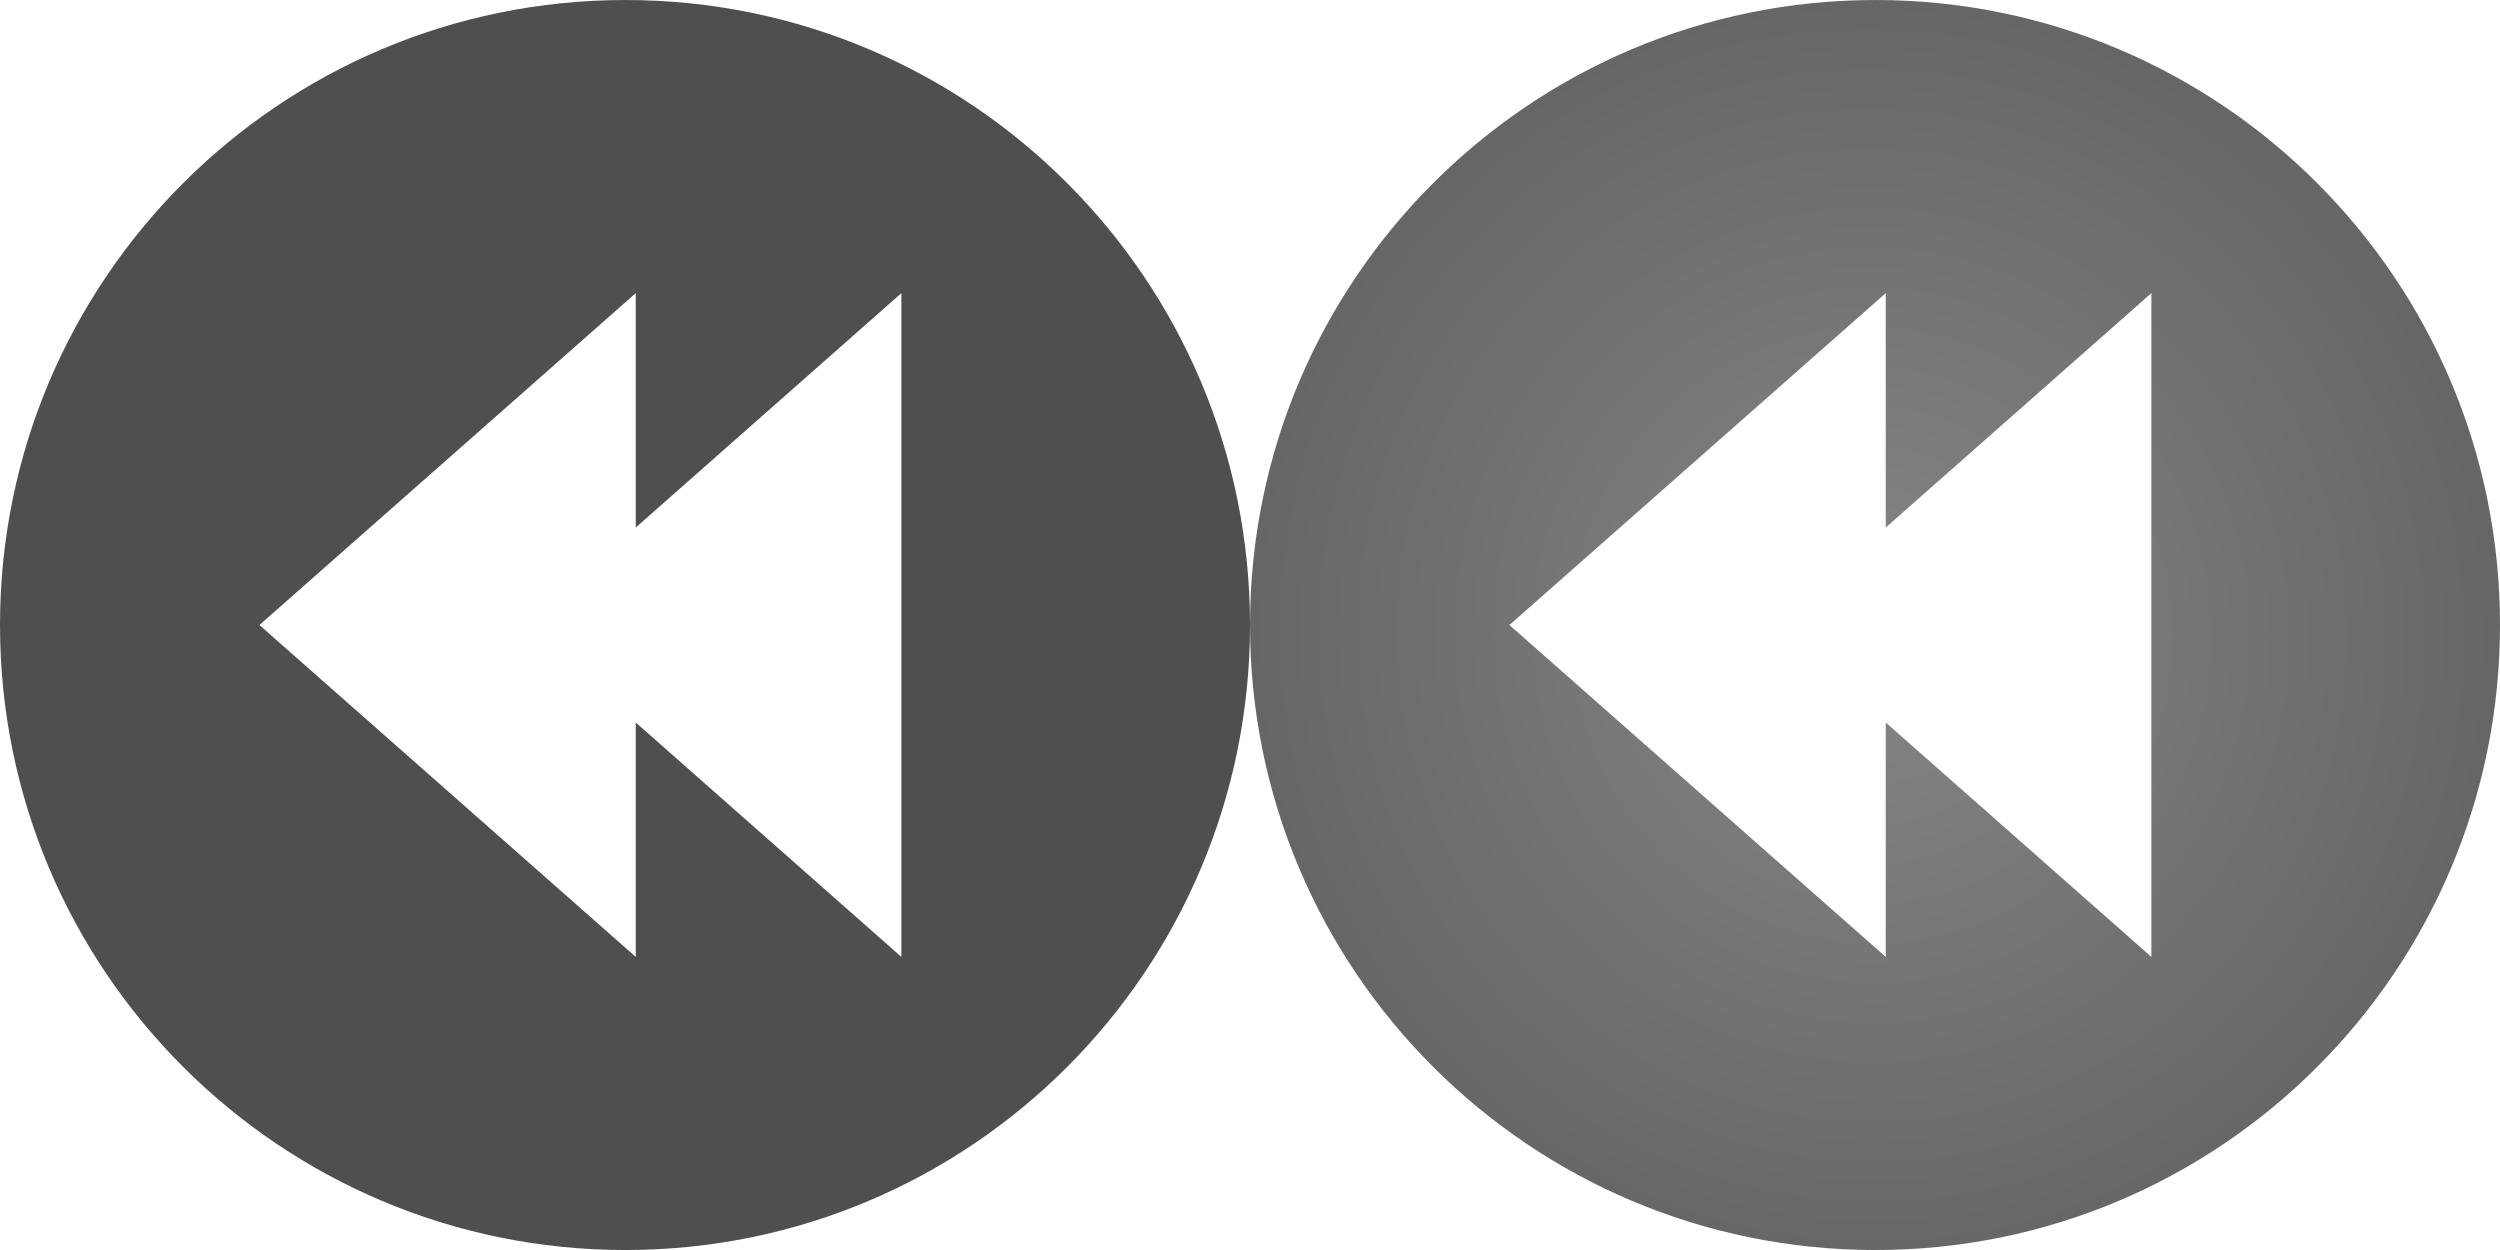
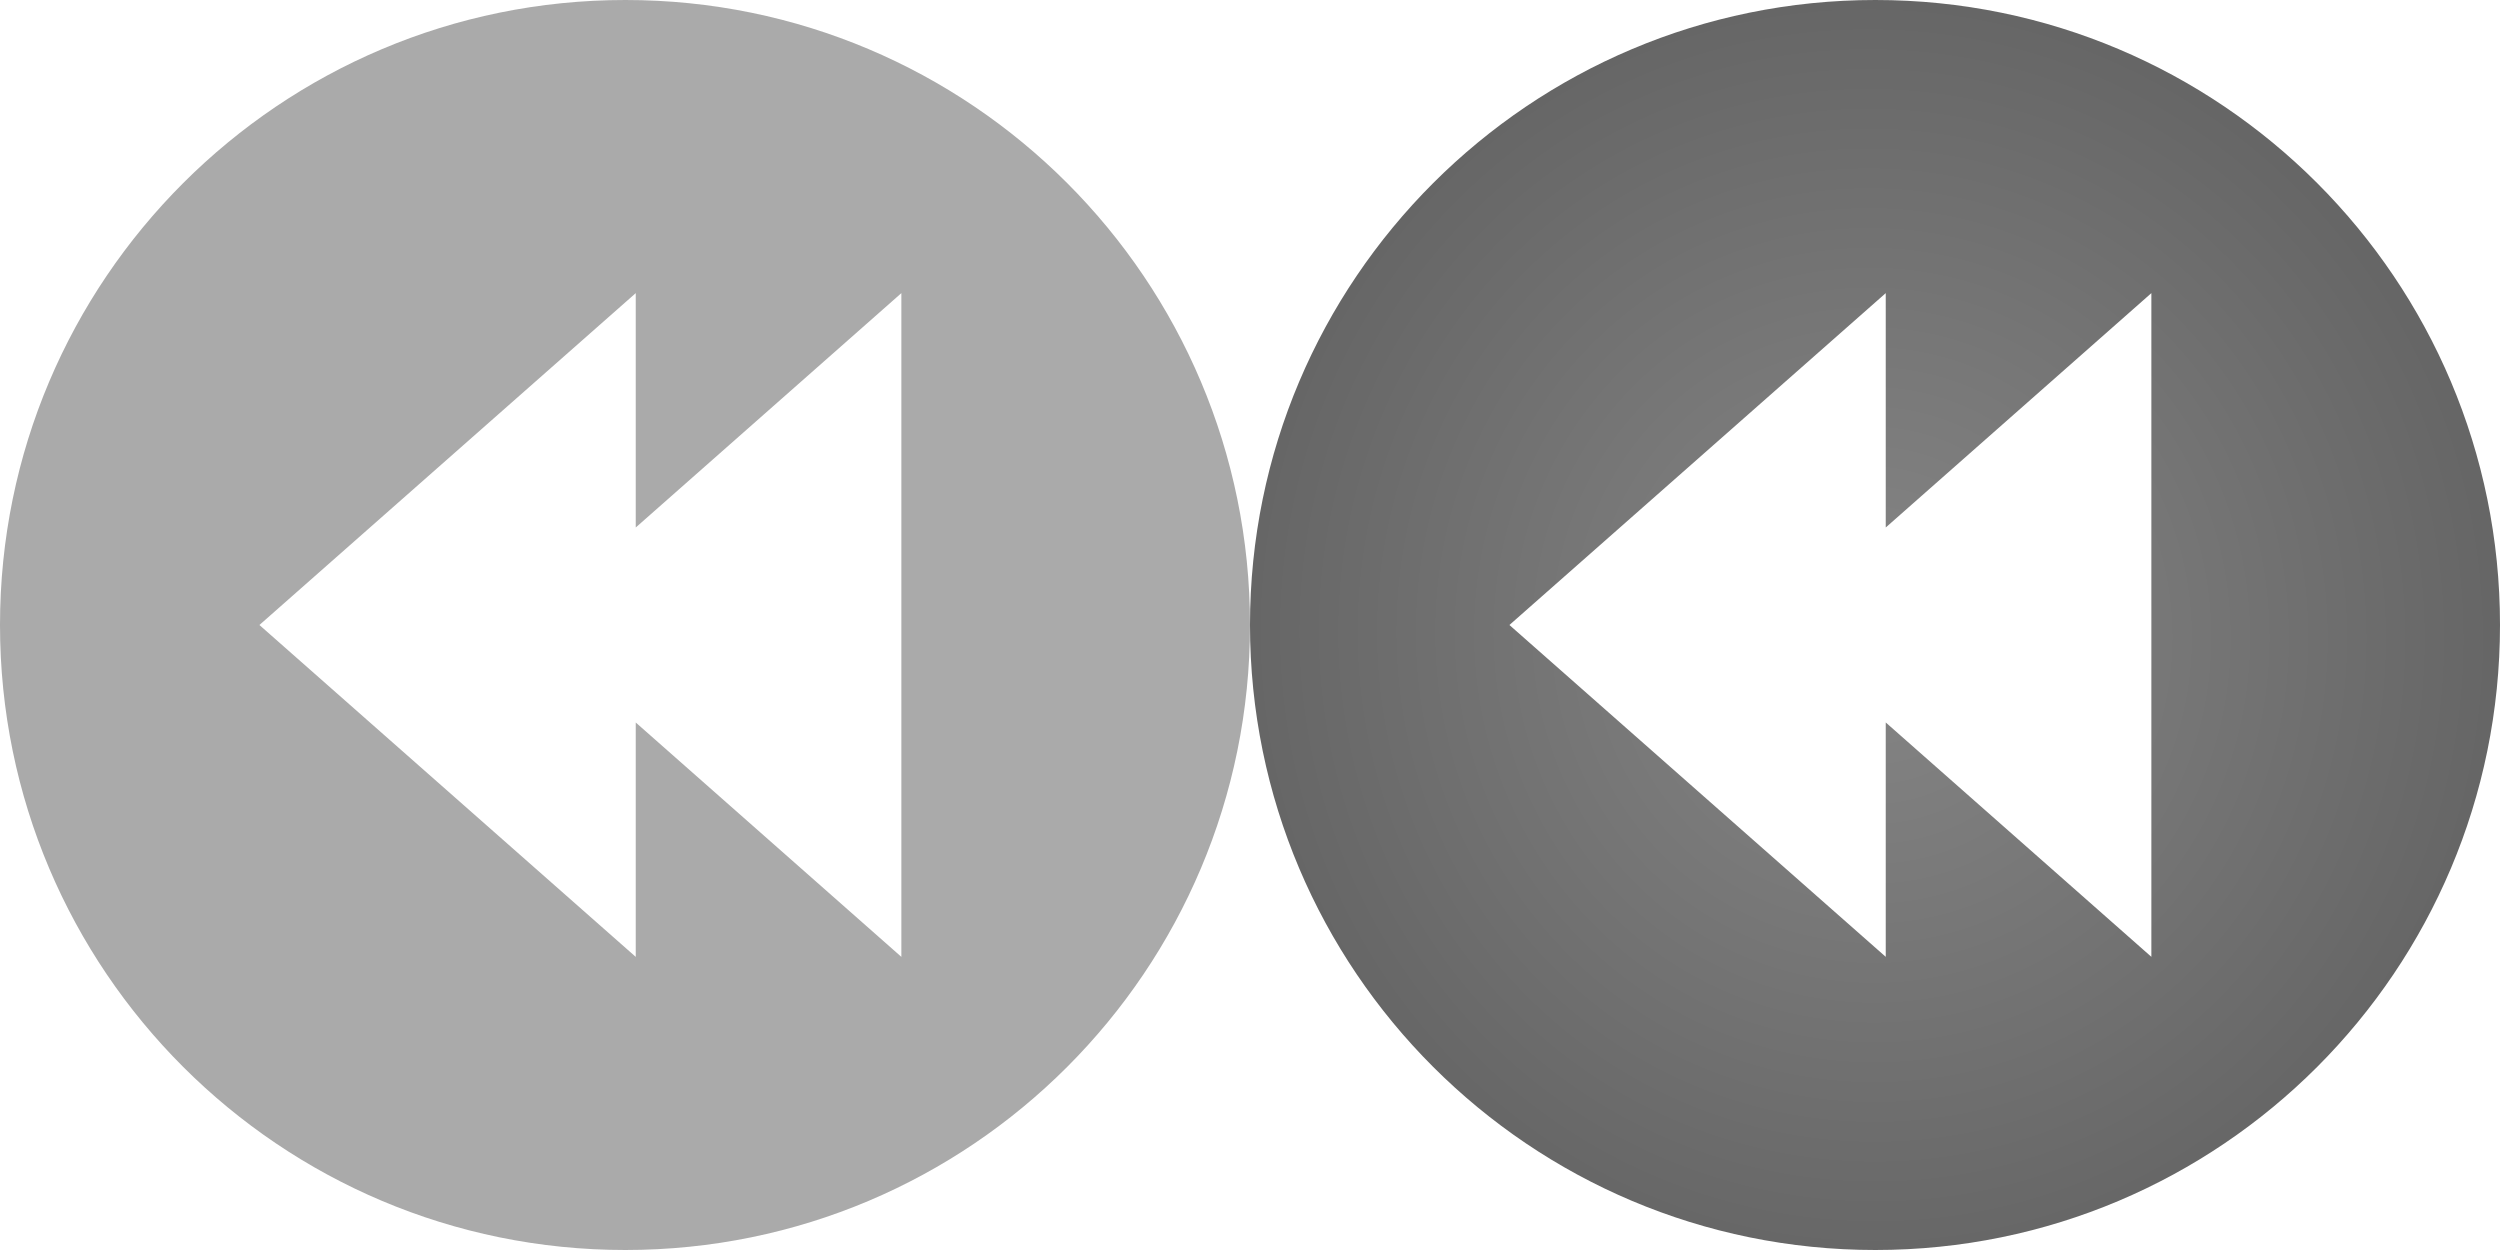
<svg xmlns="http://www.w3.org/2000/svg" xmlns:xlink="http://www.w3.org/1999/xlink" width="64" height="32" id="svg3123" version="1.1">
  <defs id="defs3125">
    <linearGradient id="linearGradient2254">
      <stop stop-color="#bedcdc" id="stop2256" offset="0" />
      <stop stop-color="#8e9e9e" stop-opacity="0.741" offset="0.5" id="stop2264" />
      <stop stop-color="#404f5c" stop-opacity="0.839" id="stop2258" offset="1" />
    </linearGradient>
    <radialGradient r="148.857" fy="389.505" fx="380" cy="389.505" cx="380" gradientTransform="matrix(-0.1055661,-0.930902,0.9936313,-0.1126799,45.9635,812.4229)" gradientUnits="userSpaceOnUse" id="radialGradient2340" xlink:href="#linearGradient2254" />
    <filter color-interpolation-filters="sRGB" id="filter3340">
      <feGaussianBlur id="feGaussianBlur3342" stdDeviation="3.959" />
    </filter>
    <filter color-interpolation-filters="sRGB" id="filter3390">
      <feGaussianBlur id="feGaussianBlur3392" stdDeviation="10.094" />
    </filter>
    <radialGradient r="148.857" fy="389.505" fx="380" cy="389.505" cx="380" gradientTransform="matrix(0.08685949,-0.5807721,0.6221042,0.09357629,261.9921,772.7792)" gradientUnits="userSpaceOnUse" id="radialGradient3406" xlink:href="#linearGradient2254" />
    <radialGradient r="32" fy="66.449" fx="407.04" cy="66.449" cx="407.04" gradientTransform="matrix(-0.8769114,0.1144538,0.1174249,0.8986749,489.9298,382.0782)" gradientUnits="userSpaceOnUse" id="radialGradient6365" xlink:href="#linearGradient5511" />
    <radialGradient r="32" fy="66.449" fx="407.04" cy="66.449" cx="407.04" gradientTransform="matrix(0.8769113,0.1144538,-0.1174249,0.8986749,-94.04477,382.0782)" gradientUnits="userSpaceOnUse" id="radialGradient6361" xlink:href="#linearGradient5511" />
    <radialGradient gradientTransform="matrix(1.78125,0,0,1.781245,55.44247,-1358.096)" r="16" fy="1036.362" fx="176" cy="1036.362" cx="176" gradientUnits="userSpaceOnUse" id="radialGradient6358" xlink:href="#linearGradient5511" />
    <radialGradient r="16" fy="1004.362" fx="240" cy="1004.362" cx="240" gradientTransform="matrix(1.78125,0,0,1.781245,55.44253,-1301.096)" gradientUnits="userSpaceOnUse" id="radialGradient6346" xlink:href="#linearGradient5511" />
    <radialGradient r="16" fy="1004.362" fx="240" cy="1004.362" cx="240" gradientTransform="translate(0,-988.3622)" gradientUnits="userSpaceOnUse" id="radialGradient6328" xlink:href="#linearGradient5511" />
    <radialGradient r="16" fy="1036.362" fx="176" cy="1036.362" cx="176" gradientUnits="userSpaceOnUse" id="radialGradient6326" xlink:href="#linearGradient5511" />
    <radialGradient r="32" fy="66.449" fx="407.04" cy="66.449" cx="407.04" gradientTransform="matrix(0.4923011,0.06425495,-0.06592276,0.5045208,-83.92265,976.943)" gradientUnits="userSpaceOnUse" id="radialGradient6324" xlink:href="#linearGradient5511" />
    <radialGradient r="32" fy="66.449" fx="407.04" cy="66.449" cx="407.04" gradientTransform="matrix(-0.4923011,0.06425495,0.06592276,0.5045208,243.9227,976.943)" gradientUnits="userSpaceOnUse" id="radialGradient6322" xlink:href="#linearGradient5511" />
    <radialGradient r="16" fy="1004.362" fx="240" cy="1004.362" cx="240" gradientTransform="matrix(0.4918065,0,0,0.4918065,-11.37281,395.1469)" gradientUnits="userSpaceOnUse" id="radialGradient5973" xlink:href="#linearGradient5511" />
    <radialGradient gradientTransform="matrix(0.4918065,0,0,0.4918065,-11.37281,379.4091)" r="16" fy="1036.362" fx="176" cy="1036.362" cx="176" gradientUnits="userSpaceOnUse" id="radialGradient5971" xlink:href="#linearGradient5511" />
    <radialGradient r="32" fy="66.449" fx="407.04" cy="66.449" cx="407.04" gradientTransform="matrix(0.2421169,0.031601,-0.03242124,0.2481266,-52.64652,859.876)" gradientUnits="userSpaceOnUse" id="radialGradient5969" xlink:href="#linearGradient5511" />
    <radialGradient r="32" fy="66.449" fx="407.04" cy="66.449" cx="407.04" gradientTransform="matrix(-0.2421169,0.031601,0.03242124,0.2481266,108.5899,859.876)" gradientUnits="userSpaceOnUse" id="radialGradient5967" xlink:href="#linearGradient5511" />
    <linearGradient id="linearGradient3950">
      <stop id="stop3952" offset="0" style="stop-color:#5c6573;stop-opacity:1;" />
      <stop id="stop3954" offset="1" style="stop-color:#333333;stop-opacity:1;" />
    </linearGradient>
    <linearGradient id="linearGradient3932">
      <stop style="stop-color:#1e1e1e;stop-opacity:1;" offset="0" id="stop3934" />
      <stop style="stop-color:#333333;stop-opacity:1;" offset="1" id="stop3936" />
    </linearGradient>
    <radialGradient xlink:href="#linearGradient3932" id="radialGradient3944" gradientUnits="userSpaceOnUse" gradientTransform="matrix(1.0875,-1.3086014e-8,1.2634773e-8,1.05,21.12499,-52.09313)" cx="10" cy="1041.862" fx="10" fy="1041.862" r="10" />
    <radialGradient r="16" fy="1004.362" fx="240" cy="1004.362" cx="240" gradientTransform="matrix(1.749995,0,0,1.749995,-61.31868,-988.5932)" gradientUnits="userSpaceOnUse" id="radialGradient4016" xlink:href="#linearGradient5511" />
    <radialGradient gradientTransform="matrix(1.749995,0,0,1.749995,-61.31868,-1044.593)" r="16" fy="1036.362" fx="176" cy="1036.362" cx="176" gradientUnits="userSpaceOnUse" id="radialGradient4014" xlink:href="#linearGradient5511" />
    <radialGradient r="32" fy="66.449" fx="407.04" cy="66.449" cx="407.04" gradientTransform="matrix(0.8615242,0.1124458,-0.1153645,0.8829087,-208.1829,665.052)" gradientUnits="userSpaceOnUse" id="radialGradient4012" xlink:href="#linearGradient5511" />
    <radialGradient r="32" fy="66.449" fx="407.04" cy="66.449" cx="407.04" gradientTransform="matrix(-0.8615242,0.1124458,0.1153645,0.8829087,365.5447,665.052)" gradientUnits="userSpaceOnUse" id="radialGradient4010" xlink:href="#linearGradient5511" />
    <radialGradient r="16" fy="1004.362" fx="240" cy="1004.362" cx="240" gradientTransform="matrix(0.4999985,0,0,0.4999985,-131.6844,463.7752)" gradientUnits="userSpaceOnUse" id="radialGradient3972" xlink:href="#linearGradient5511" />
    <radialGradient gradientTransform="matrix(0.4999985,0,0,0.4999985,-131.6844,447.7752)" r="16" fy="1036.362" fx="176" cy="1036.362" cx="176" gradientUnits="userSpaceOnUse" id="radialGradient3970" xlink:href="#linearGradient5511" />
    <radialGradient r="32" fy="66.449" fx="407.04" cy="66.449" cx="407.04" gradientTransform="matrix(0.2461498,0.03212738,-0.03296128,0.2522596,-173.6456,936.2452)" gradientUnits="userSpaceOnUse" id="radialGradient3968" xlink:href="#linearGradient5511" />
    <radialGradient r="32" fy="66.449" fx="407.04" cy="66.449" cx="407.04" gradientTransform="matrix(-0.2461498,0.03212738,0.03296128,0.2522596,-9.723425,936.2452)" gradientUnits="userSpaceOnUse" id="radialGradient3966" xlink:href="#linearGradient5511" />
    <radialGradient r="16" fy="1004.362" fx="240" cy="1004.362" cx="240" gradientTransform="matrix(0.4999985,0,0,0.4999985,-27.72124,417.0817)" gradientUnits="userSpaceOnUse" id="radialGradient3924" xlink:href="#linearGradient5511" />
    <radialGradient gradientTransform="matrix(0.4999985,0,0,0.4999985,-27.72124,401.0818)" r="16" fy="1036.362" fx="176" cy="1036.362" cx="176" gradientUnits="userSpaceOnUse" id="radialGradient3922" xlink:href="#linearGradient5511" />
    <radialGradient r="32" fy="66.449" fx="407.04" cy="66.449" cx="407.04" gradientTransform="matrix(0.2461498,0.03212738,-0.03296128,0.2522596,-69.68244,889.5518)" gradientUnits="userSpaceOnUse" id="radialGradient3920" xlink:href="#linearGradient5511" />
    <radialGradient r="32" fy="66.449" fx="407.04" cy="66.449" cx="407.04" gradientTransform="matrix(-0.2461498,0.03212738,0.03296128,0.2522596,94.23972,889.5518)" gradientUnits="userSpaceOnUse" id="radialGradient3918" xlink:href="#linearGradient5511" />
    <radialGradient r="16" fy="1004.362" fx="240" cy="1004.362" cx="240" gradientTransform="translate(0,-988.3622)" gradientUnits="userSpaceOnUse" id="radialGradient3880" xlink:href="#linearGradient5511" />
    <radialGradient r="16" fy="1004.362" fx="240" cy="1004.362" cx="240" gradientTransform="translate(0,-988.3622)" gradientUnits="userSpaceOnUse" id="radialGradient3875" xlink:href="#linearGradient5511" />
    <radialGradient gradientTransform="translate(0,-988.3622)" gradientUnits="userSpaceOnUse" r="16" fy="1004.362" fx="240" cy="1004.362" cx="240" id="radialGradient3852" xlink:href="#linearGradient5511" />
    <radialGradient gradientUnits="userSpaceOnUse" r="16" fy="1036.362" fx="176" cy="1036.362" cx="176" id="radialGradient3850" xlink:href="#linearGradient5511" />
    <radialGradient r="32" fy="66.449" fx="407.04" cy="66.449" cx="407.04" gradientTransform="matrix(-0.4923011,0.06425495,0.06592276,0.5045208,243.9227,976.943)" gradientUnits="userSpaceOnUse" id="radialGradient3072" xlink:href="#linearGradient5511" />
    <radialGradient r="32" fy="66.449" fx="407.04" cy="66.449" cx="407.04" gradientTransform="matrix(0.4923011,0.06425495,-0.06592276,0.5045208,-83.92265,976.943)" gradientUnits="userSpaceOnUse" id="radialGradient3068" xlink:href="#linearGradient5511" />
    <radialGradient r="32" fy="66.449" fx="407.04" cy="66.449" cx="407.04" gradientTransform="matrix(-0.2461498,0.03212738,0.03296128,0.2522596,107.0341,1104.925)" gradientUnits="userSpaceOnUse" id="radialGradient5289" xlink:href="#linearGradient5511" />
    <radialGradient r="32" fy="66.449" fx="407.04" cy="66.449" cx="407.04" gradientTransform="matrix(0.2461498,0.03212738,-0.03296128,0.2522596,-56.88802,1104.925)" gradientUnits="userSpaceOnUse" id="radialGradient5285" xlink:href="#linearGradient5511" />
    <linearGradient y2="1024.362" x2="240" y1="1024.362" x1="184" gradientTransform="matrix(0.2857134,0,0,0.2857134,12.50167,841.9599)" gradientUnits="userSpaceOnUse" id="linearGradient5282" xlink:href="#linearGradient5511" />
    <linearGradient y2="1024.362" x2="240" y1="1024.362" x1="184" gradientTransform="matrix(0.5714286,0,0,0.5714286,54.85714,451.0124)" gradientUnits="userSpaceOnUse" id="linearGradient5269" xlink:href="#linearGradient5511" />
    <radialGradient r="32" fy="66.449" fx="407.04" cy="66.449" cx="407.04" gradientTransform="matrix(0.4923011,0.06425495,-0.06592276,0.5045208,-83.92265,976.943)" gradientUnits="userSpaceOnUse" id="radialGradient5267" xlink:href="#linearGradient5511" />
    <radialGradient r="32" fy="66.449" fx="407.04" cy="66.449" cx="407.04" gradientTransform="matrix(-0.4923011,0.06425495,0.06592276,0.5045208,243.9227,976.943)" gradientUnits="userSpaceOnUse" id="radialGradient5265" xlink:href="#linearGradient5511" />
    <linearGradient id="linearGradient5511-3">
      <stop id="stop5513-2" offset="0" style="stop-color:#868686;stop-opacity:1" />
      <stop id="stop5515-2" offset="1" style="stop-color:#666666;stop-opacity:1;" />
    </linearGradient>
    <linearGradient id="linearGradient5070-1">
      <stop style="stop-color:#ececec;stop-opacity:1;" offset="0" id="stop5072-4" />
      <stop style="stop-color:#cacaca;stop-opacity:1" offset="1" id="stop5074-7" />
    </linearGradient>
    <linearGradient id="linearGradient4786-7">
      <stop id="stop4788-0" offset="0" style="stop-color:#595959;stop-opacity:1;" />
      <stop id="stop4790-9" offset="1" style="stop-color:#333333;stop-opacity:0;" />
    </linearGradient>
    <linearGradient id="linearGradient4776-5">
      <stop style="stop-color:#595959;stop-opacity:1;" offset="0" id="stop4778-7" />
      <stop style="stop-color:#434343;stop-opacity:1;" offset="1" id="stop4780-2" />
    </linearGradient>
    <linearGradient id="linearGradient4672-9">
      <stop style="stop-color:#dddddd;stop-opacity:1;" offset="0" id="stop4674-7" />
      <stop style="stop-color:#f9f9f9;stop-opacity:1;" offset="1" id="stop4676-6" />
    </linearGradient>
    <radialGradient xlink:href="#linearGradient5511-3" id="radialGradient5509" gradientUnits="userSpaceOnUse" gradientTransform="matrix(0.8687383,0.1134501,-0.1163305,0.8907945,-224.6498,274.9469)" cx="407.04" cy="66.449" fx="407.04" fy="66.449" r="32" />
    <radialGradient xlink:href="#linearGradient5511-3" id="radialGradient5552" gradientUnits="userSpaceOnUse" gradientTransform="matrix(0.4923011,0.06425495,-0.06592276,0.5045208,-19.82823,320.4408)" cx="407.04" cy="66.449" fx="407.04" fy="66.449" r="32" />
    <radialGradient xlink:href="#linearGradient5511-3" id="radialGradient5556" gradientUnits="userSpaceOnUse" gradientTransform="matrix(-0.4923011,0.06425495,0.06592276,0.5045208,262.0171,320.4408)" cx="407.04" cy="66.449" fx="407.04" fy="66.449" r="32" />
    <filter color-interpolation-filters="sRGB" id="filter6605">
      <feGaussianBlur result="result8" stdDeviation="10" id="feGaussianBlur6607" />
      <feComposite operator="in" in="SourceGraphic" result="result6" in2="result8" id="feComposite6609" />
      <feComposite result="result11" operator="in" in2="result6" id="feComposite6611" />
      <feFlood flood-color="rgb(255,222,85)" flood-opacity="1" in="result11" result="result10" id="feFlood6613" />
      <feBlend result="result12" in="result11" mode="normal" in2="result10" id="feBlend6615" />
      <feComposite in="result12" operator="in" result="result2" in2="SourceGraphic" id="feComposite6617" />
    </filter>
    <linearGradient id="linearGradient4672">
      <stop id="stop4674" offset="0" style="stop-color:#dddddd;stop-opacity:1;" />
      <stop id="stop4676" offset="1" style="stop-color:#f9f9f9;stop-opacity:1;" />
    </linearGradient>
    <linearGradient id="linearGradient4776">
      <stop id="stop4778" offset="0" style="stop-color:#595959;stop-opacity:1;" />
      <stop id="stop4780" offset="1" style="stop-color:#434343;stop-opacity:1;" />
    </linearGradient>
    <linearGradient id="linearGradient4786">
      <stop style="stop-color:#595959;stop-opacity:1;" offset="0" id="stop4788" />
      <stop style="stop-color:#333333;stop-opacity:0;" offset="1" id="stop4790" />
    </linearGradient>
    <linearGradient id="linearGradient5070">
      <stop id="stop5072" offset="0" style="stop-color:#ececec;stop-opacity:1;" />
      <stop id="stop5074" offset="1" style="stop-color:#cacaca;stop-opacity:1" />
    </linearGradient>
    <linearGradient id="linearGradient5511">
      <stop style="stop-color:#868686;stop-opacity:1" offset="0" id="stop5513" />
      <stop style="stop-color:#666666;stop-opacity:1;" offset="1" id="stop5515" />
    </linearGradient>
    <linearGradient id="linearGradient6411">
      <stop id="stop6413" offset="0" style="stop-color:#ffffff;stop-opacity:0;" />
      <stop id="stop6415" offset="1" style="stop-color:#44444f;stop-opacity:0.695;" />
    </linearGradient>
    <linearGradient id="linearGradient6567">
      <stop style="stop-color:#000000;stop-opacity:1;" offset="0" id="stop6569" />
      <stop style="stop-color:#ffffff;stop-opacity:0;" offset="1" id="stop6571" />
    </linearGradient>
    <linearGradient id="linearGradient4389">
      <stop id="stop4391" offset="0" style="stop-color:#b3b3b3;stop-opacity:1;" />
      <stop id="stop4393" offset="1" style="stop-color:#c1c9e3;stop-opacity:1;" />
    </linearGradient>
    <radialGradient xlink:href="#linearGradient5511" id="radialGradient3672" gradientUnits="userSpaceOnUse" gradientTransform="matrix(0.8769113,0.1144538,-0.1174249,0.8986749,-94.04477,382.0782)" cx="407.04" cy="66.449" fx="407.04" fy="66.449" r="32" />
    <radialGradient xlink:href="#linearGradient5511" id="radialGradient3674" gradientUnits="userSpaceOnUse" gradientTransform="matrix(1.78125,0,0,1.781245,55.44247,-1358.096)" cx="176" cy="1036.362" fx="176" fy="1036.362" r="16" />
    <radialGradient xlink:href="#linearGradient5511" id="radialGradient3676" gradientUnits="userSpaceOnUse" gradientTransform="matrix(1.78125,0,0,1.781245,55.44253,-1301.096)" cx="240" cy="1004.362" fx="240" fy="1004.362" r="16" />
    <radialGradient xlink:href="#linearGradient5511" id="radialGradient3678" gradientUnits="userSpaceOnUse" gradientTransform="matrix(-0.8769114,0.1144538,0.1174249,0.8986749,489.9298,382.0782)" cx="407.04" cy="66.449" fx="407.04" fy="66.449" r="32" />
    <radialGradient xlink:href="#linearGradient5511" id="radialGradient3698" gradientUnits="userSpaceOnUse" gradientTransform="matrix(-0.4923011,0.06425475,0.06592277,0.5045193,140.5006,906.1647)" cx="407.04" cy="66.449" fx="407.04" fy="66.449" r="32" />
    <radialGradient xlink:href="#linearGradient5511" id="radialGradient3703" gradientUnits="userSpaceOnUse" gradientTransform="matrix(0.9999998,0,0,0.999997,-103.422,-38.77543)" cx="240" cy="1004.362" fx="240" fy="1004.362" r="16" />
    <radialGradient xlink:href="#linearGradient5511" id="radialGradient3706" gradientUnits="userSpaceOnUse" gradientTransform="matrix(1,0,0,0.999997,-103.4221,-70.77531)" cx="176" cy="1036.362" fx="176" fy="1036.362" r="16" />
    <radialGradient xlink:href="#linearGradient5511" id="radialGradient3712" gradientUnits="userSpaceOnUse" gradientTransform="matrix(0.4923011,0.06425475,-0.06592276,0.5045193,-187.3447,906.1647)" cx="407.04" cy="66.449" fx="407.04" fy="66.449" r="32" />
    <radialGradient xlink:href="#linearGradient5511" id="radialGradient3718" gradientUnits="userSpaceOnUse" gradientTransform="matrix(-0.4923011,0.06425475,0.06592277,0.5045193,140.5006,906.1647)" cx="407.04" cy="66.449" fx="407.04" fy="66.449" r="32" />
+     <radialGradient xlink:href="#linearGradient5511" id="radialGradient6334" gradientUnits="userSpaceOnUse" gradientTransform="matrix(-0.4923011,0.06425475,0.06592277,0.5045193,243.9227,976.9432)" cx="407.04" cy="66.449" fx="407.04" fy="66.449" r="32" />
  </defs>
  <g id="layer1" transform="translate(0,-1020.362)">
    <g id="layer2" style="opacity:0.336;display:none" transform="matrix(0.5614035,0,0,0.5614035,-103.4221,949.5837)">
      <rect ry="0" y="3.4960936e-05" x="570" height="57" width="57" id="rect4381" style="fill:#f2f2f2;fill-opacity:1;stroke:none" />
      <rect style="fill:#b3b3b3;fill-opacity:1;stroke:none" id="rect4351" width="57" height="57" x="399" y="3.4960936e-05" ry="0" />
      <rect ry="0" y="3.4960936e-05" x="285" height="57" width="57" id="rect4345" style="fill:#b3b3b3;fill-opacity:1;stroke:none" />
      <rect style="fill:#b3b3b3;fill-opacity:1;stroke:none" id="rect4341" width="57" height="57" x="171" y="3.4960936e-05" ry="0" />
      <rect ry="0" y="3.4960936e-05" x="114" height="57" width="57" id="rect4339" style="fill:#f2f2f2;fill-opacity:1;stroke:none" />
      <rect style="fill:#f2f2f2;fill-opacity:1;stroke:none" id="rect4335" width="57" height="57" x="3.3652343e-06" y="3.4960936e-05" ry="0" />
      <rect ry="0" y="3.4960936e-05" x="57" height="57" width="57" id="rect4337" style="fill:#b3b3b3;fill-opacity:1;stroke:none" />
      <rect style="fill:#f2f2f2;fill-opacity:1;stroke:none" id="rect4343" width="57" height="57" x="228" y="3.4960936e-05" ry="0" />
      <rect ry="0" y="3.4960936e-05" x="342" height="57" width="57" id="rect4347" style="fill:#f2f2f2;fill-opacity:1;stroke:none" />
      <rect style="fill:#f2f2f2;fill-opacity:1;stroke:none" id="rect4353" width="57" height="57" x="456" y="3.4960936e-05" ry="0" />
      <rect ry="0" y="3.4960936e-05" x="513" height="57" width="57" id="rect4355" style="fill:#b3b3b3;fill-opacity:1;stroke:none" />
      <rect style="fill:#b3b3b3;fill-opacity:1;stroke:none" id="rect3895" width="57" height="57" x="627" y="3.4960936e-05" ry="0" />
    </g>
    <g transform="matrix(0.5614035,0,0,0.5614035,-139.0168,593.8239)" id="g3889" />
    <g transform="matrix(0.5614035,0,0,0.5614035,-138.9887,593.8297)" id="g3972" />
-     <g id="g3714" transform="translate(103.4221,70.77849)">
-       <path id="path5554" d="m -87.413,949.584 c 8.84,0 15.991,7.165 15.991,16 0,8.835 -7.151,16 -15.991,16 -8.84,0 -16.009,-7.165 -16.009,-16 0,-8.835 7.169,-16 16.009,-16 z m 7.066,7.504 -6.8,6 0,-6 -9.634,8.496 9.634,8.496 0,-6 6.8,6 0,-16.991 z" style="fill:#4f4f4f;fill-opacity:1;stroke:none" />
-       <path style="fill:url(#radialGradient3718);fill-opacity:1;stroke:none" d="m -55.413,949.584 c 8.84,0 15.991,7.165 15.991,16 0,8.835 -7.151,16 -15.991,16 -8.84,0 -16.009,-7.165 -16.009,-16 0,-8.835 7.169,-16 16.009,-16 z m 7.066,7.504 -6.8,6 0,-6 -9.634,8.496 9.634,8.496 0,-6 6.8,6 0,-16.991 z" id="path6407" />
-     </g>
+     <path style="fill:#aaaaaa;fill-opacity:1;stroke:none" d="m 16.009,1020.362 c 8.84,0 15.991,7.165 15.991,16 0,8.835 -7.151,16 -15.991,16 -8.84,0 -16.009,-7.165 -16.009,-16 0,-8.835 7.169,-16 16.009,-16 z m 7.066,7.504 -6.8,6 0,-6 -9.634,8.496 9.634,8.496 0,-6 6.8,6 0,-16.991 z" id="path5554" />
+     <path id="path6407" d="m 48.009,1020.362 c 8.84,0 15.991,7.165 15.991,16 0,8.835 -7.151,16 -15.991,16 -8.84,0 -16.009,-7.165 -16.009,-16 0,-8.835 7.169,-16 16.009,-16 z m 7.066,7.504 -6.8,6 0,-6 -9.634,8.496 9.634,8.495 0,-6 6.8,6 0,-16.991 z" style="fill:url(#radialGradient6334);fill-opacity:1;stroke:none" />
  </g>
</svg>
